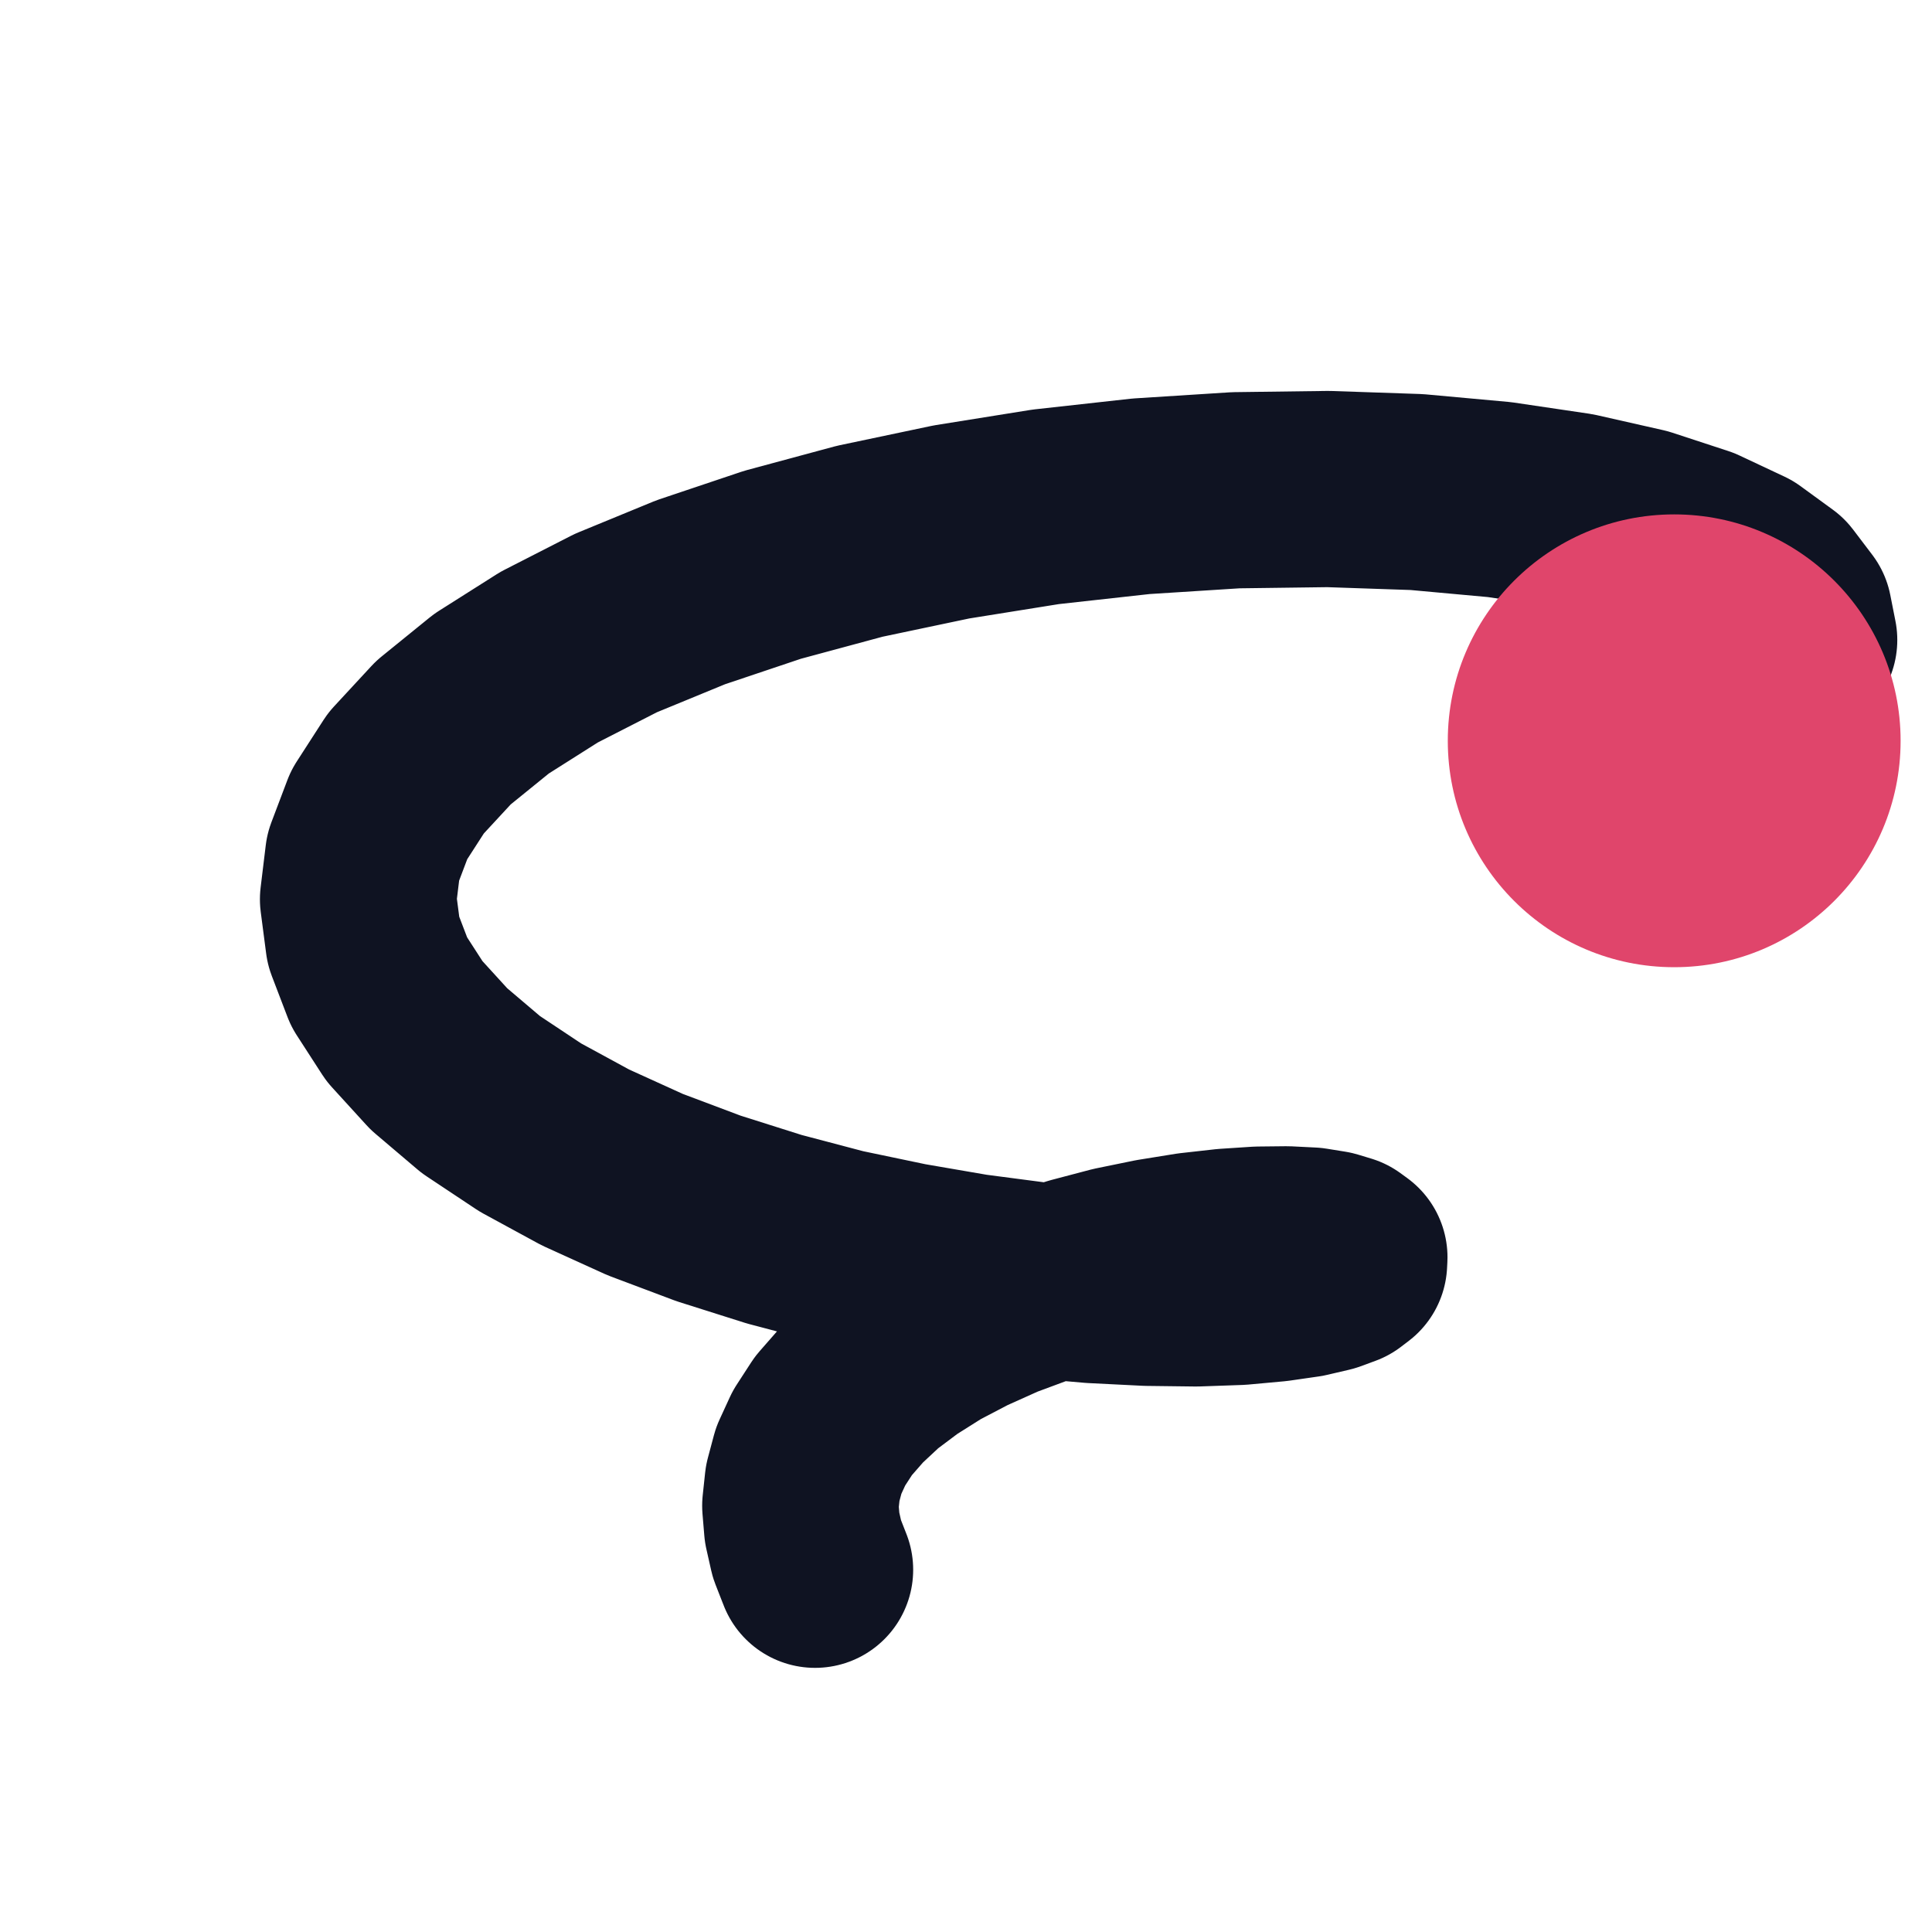
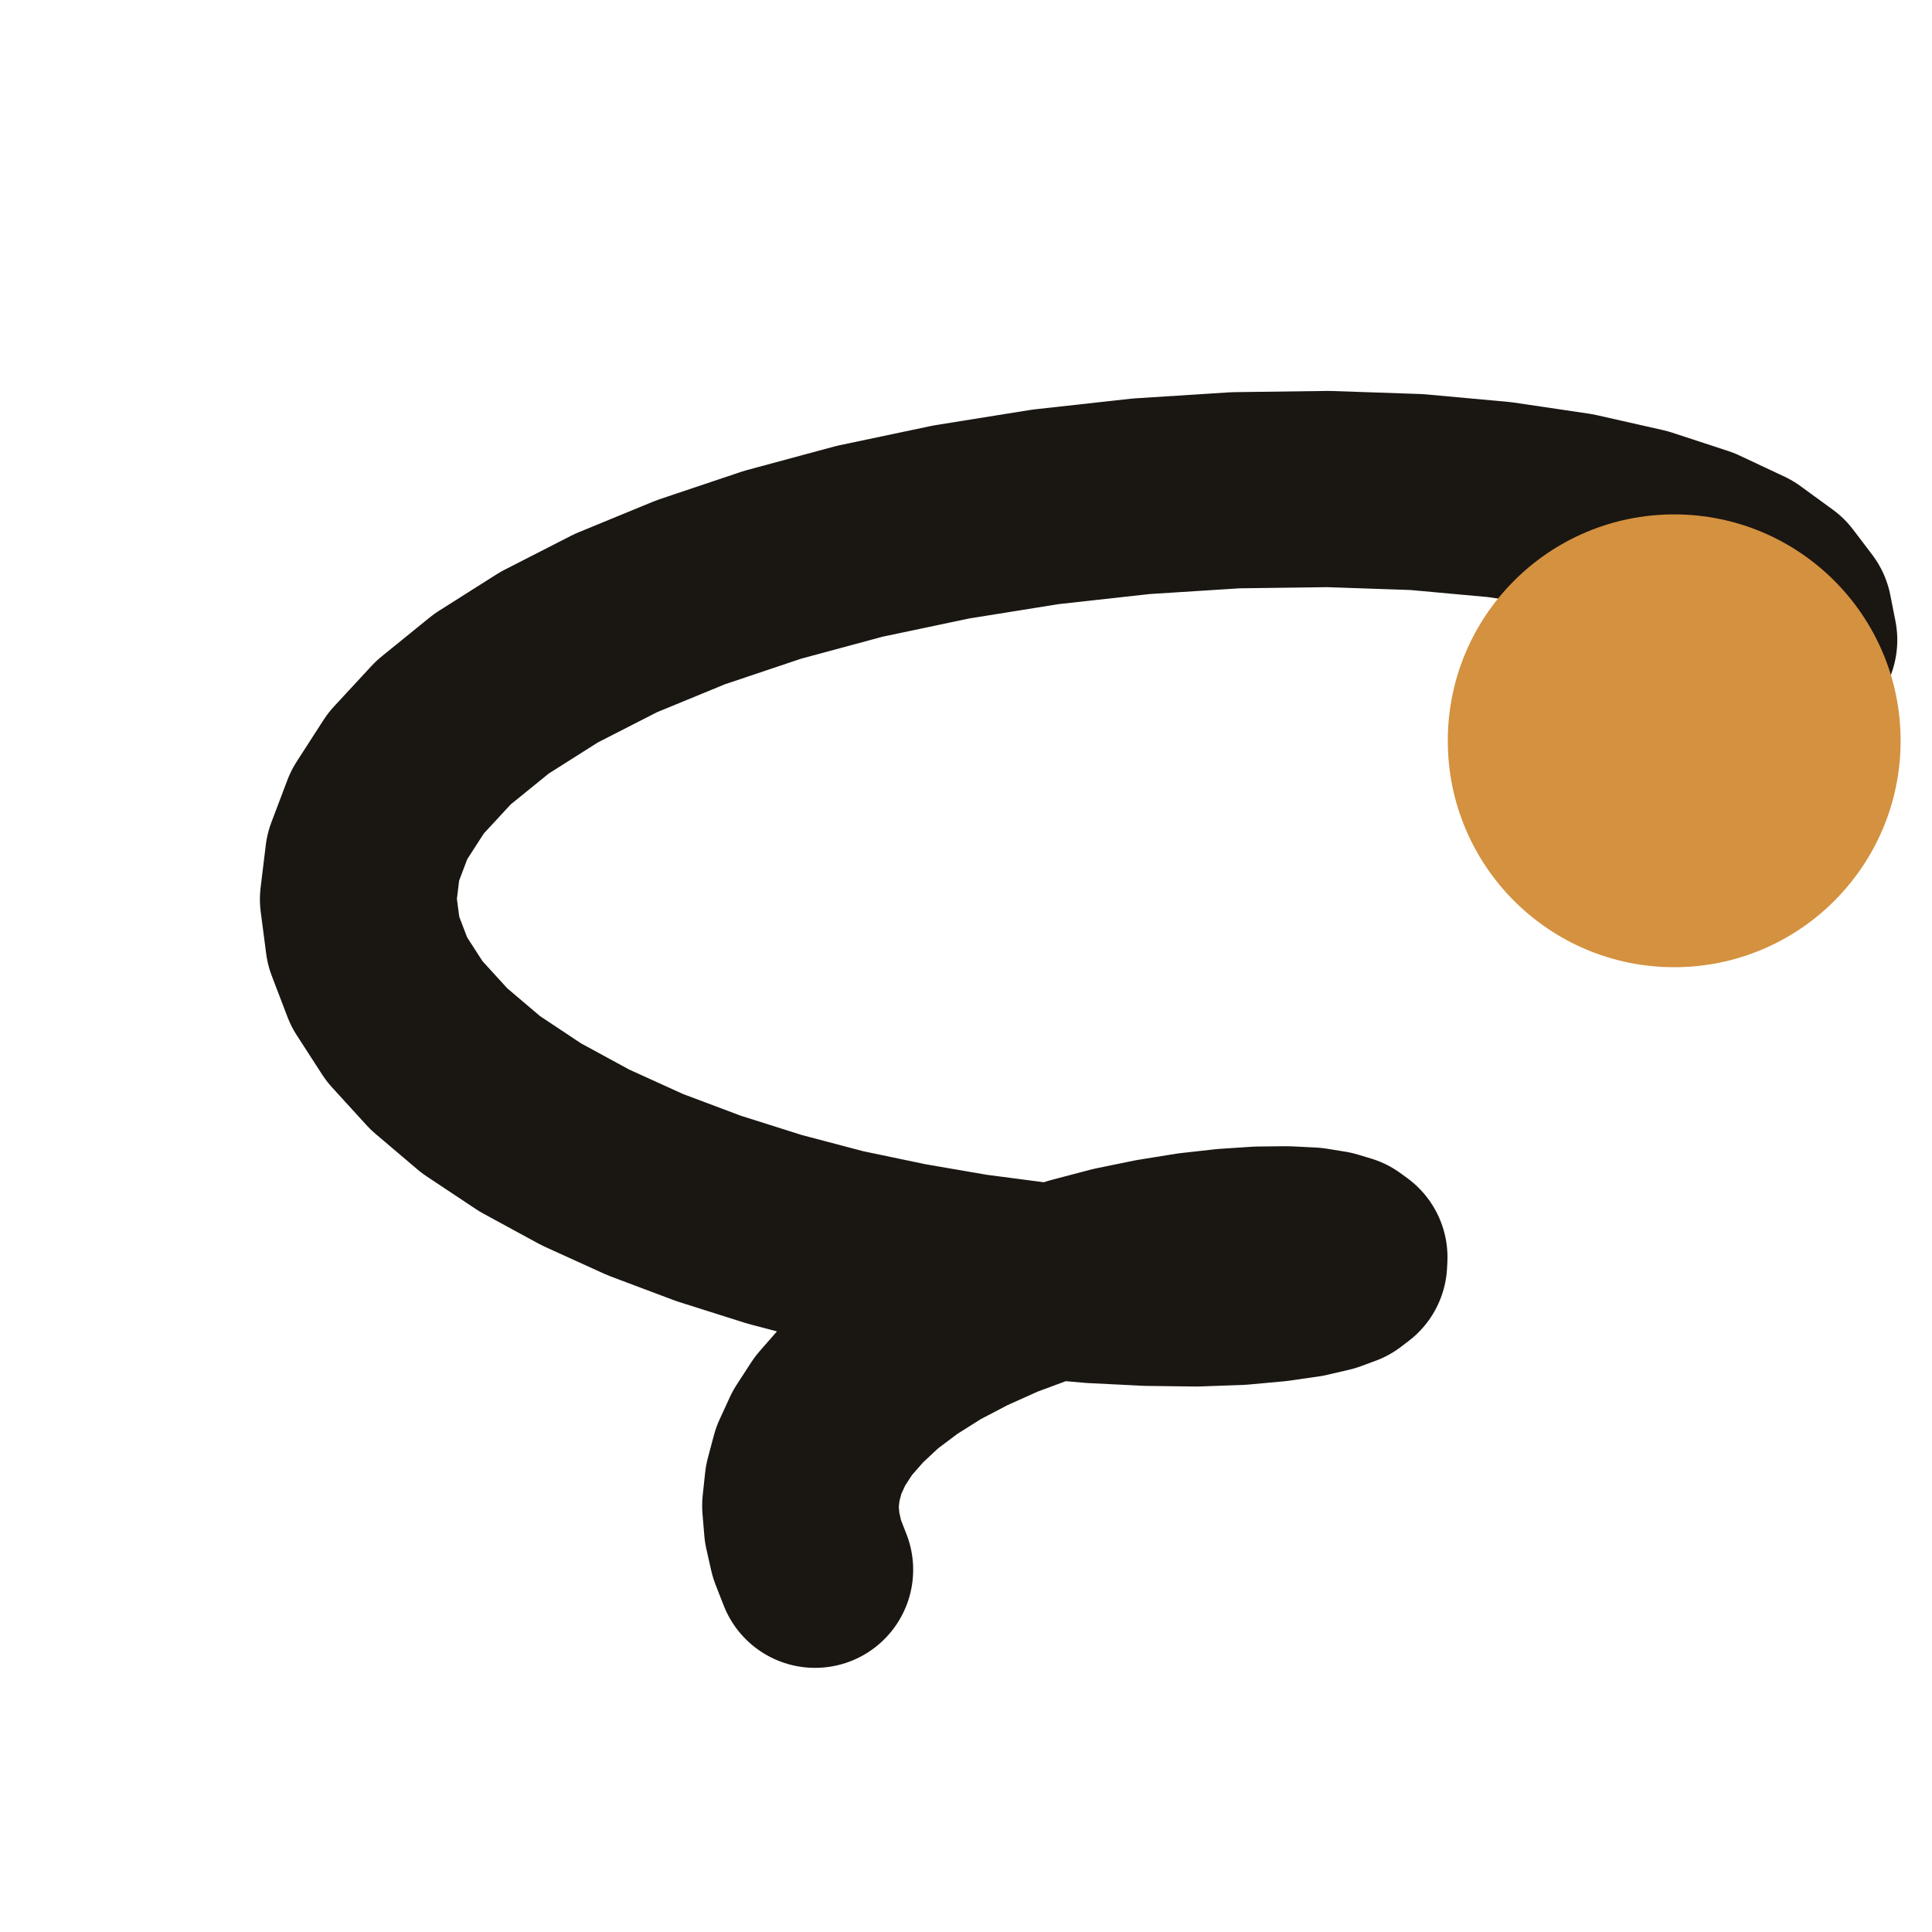
<svg xmlns="http://www.w3.org/2000/svg" viewBox="0 0 64 64">
-   <style>.i{stroke:#0f1322}@media (prefers-color-scheme: dark){.i{stroke:#f2f4fb}}</style>
+   <style>.i{stroke:#1a1612}@media (prefers-color-scheme: dark){.i{stroke:#ece6dc}}</style>
  <path d="M27 52 L26.73 51.31 L26.57 50.6 L26.51 49.88 L26.59 49.13 L26.79 48.38 L27.13 47.64 L27.61 46.9 L28.24 46.18 L28.99 45.48 L29.87 44.82 L30.87 44.19 L31.96 43.62 L33.14 43.09 L34.38 42.63 L35.66 42.23 L36.95 41.89 L38.22 41.63 L39.46 41.43 L40.62 41.3 L41.69 41.23 L42.63 41.22 L43.43 41.26 L44.05 41.36 L44.48 41.49 L44.7 41.65 L44.69 41.84 L44.44 42.03 L43.95 42.21 L43.22 42.38 L42.25 42.52 L41.05 42.63 L39.63 42.68 L38.01 42.66 L36.21 42.57 L34.26 42.4 L32.2 42.13 L30.05 41.76 L27.85 41.3 L25.65 40.72 L23.47 40.03 L21.37 39.24 L19.39 38.34 L17.57 37.35 L15.93 36.26 L14.54 35.08 L13.4 33.83 L12.56 32.53 L12.04 31.17 L11.86 29.79 L12.03 28.39 L12.56 26.99 L13.45 25.61 L14.69 24.27 L16.28 22.98 L18.19 21.77 L20.4 20.64 L22.88 19.62 L25.59 18.71 L28.48 17.93 L31.52 17.29 L34.64 16.79 L37.8 16.44 L40.94 16.24 L44 16.2 L46.93 16.3 L49.67 16.55 L52.17 16.92 L54.38 17.42 L56.24 18.03 L57.73 18.73 L58.8 19.51 L59.43 20.34 L59.6 21.2 L59.28 22.08 L58.48 22.94 L57.21 23.77 L55.46 24.54" fill="none" class="i" stroke-width="6.5" stroke-linecap="round" stroke-linejoin="round" />
-   <circle cx="55.46" cy="24.54" r="7.5" fill="#e0456b" />
+   <circle cx="55.46" cy="24.54" r="7.5" fill="#d4913f" />
</svg>
